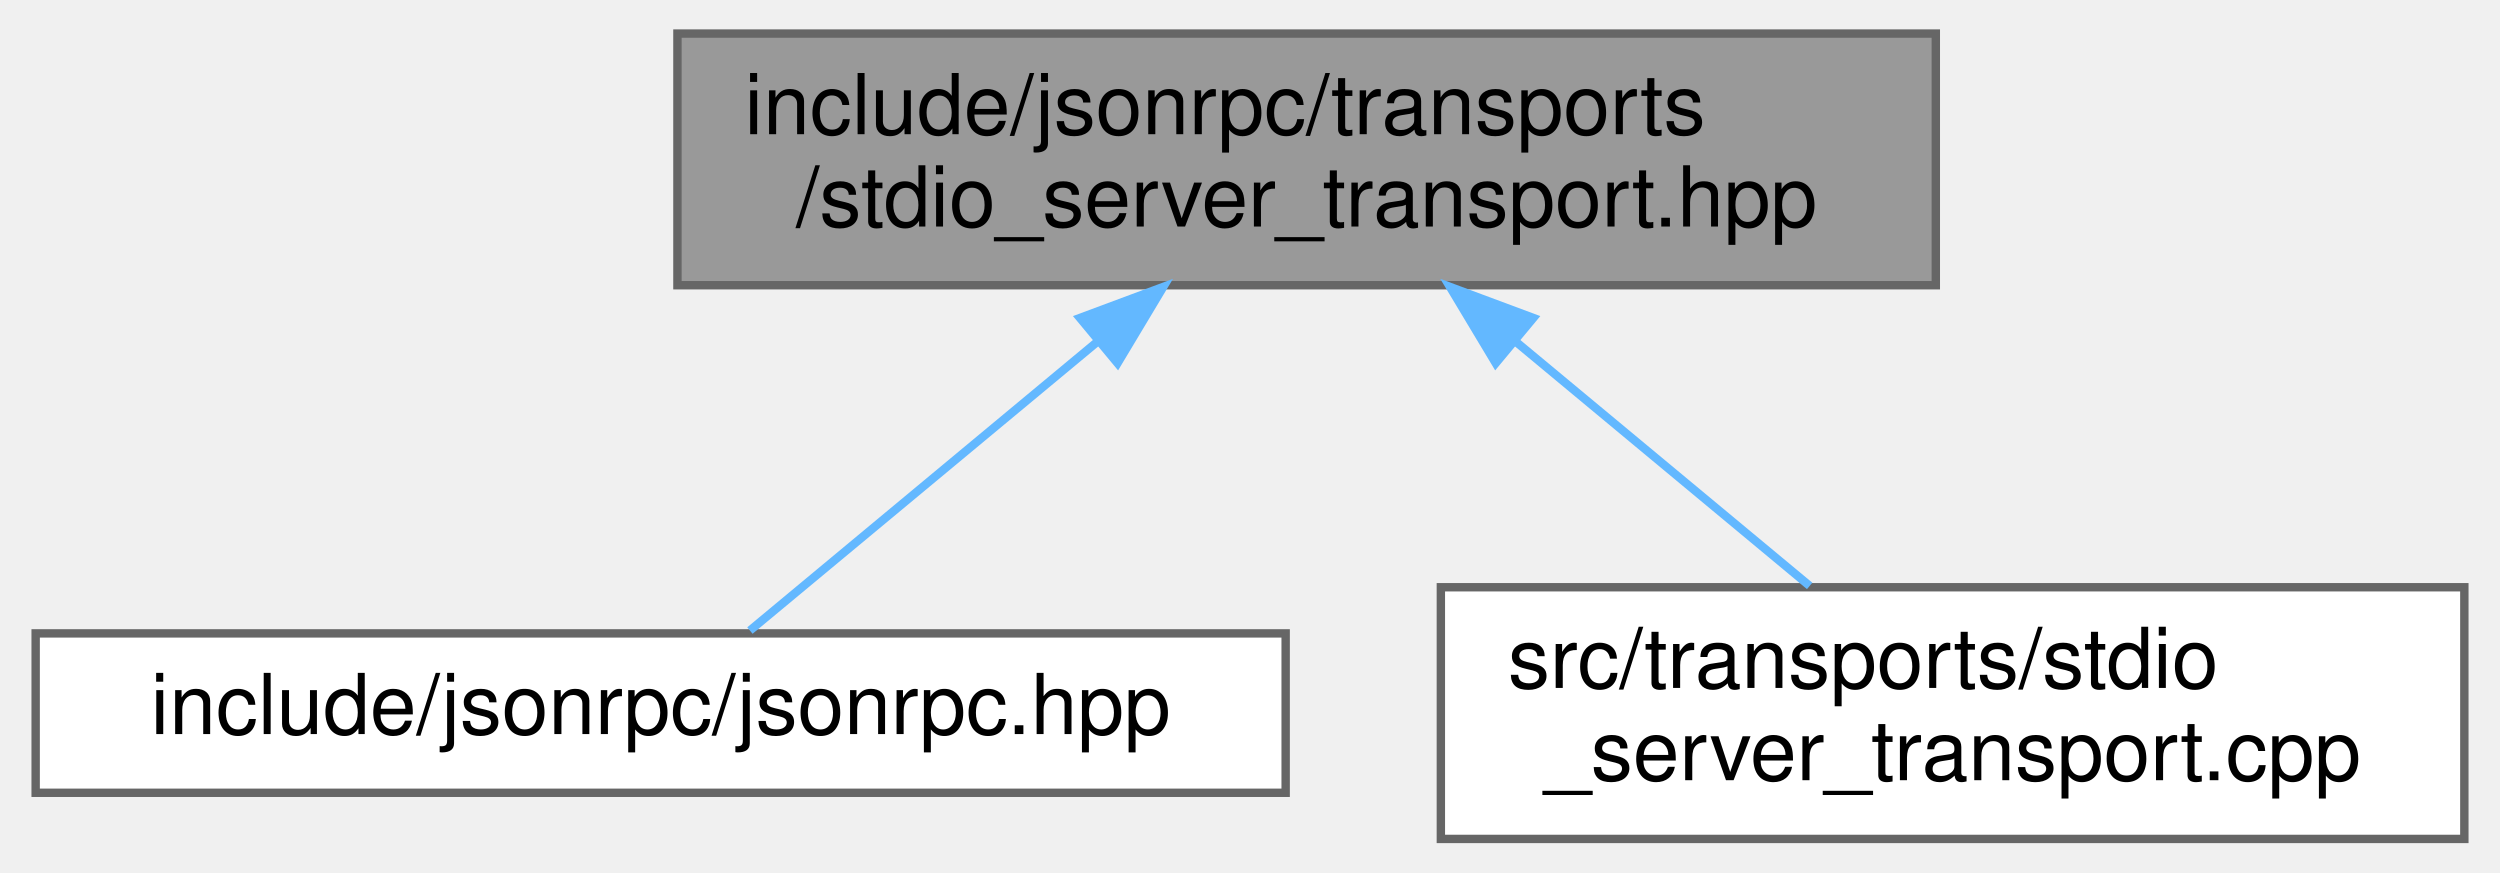
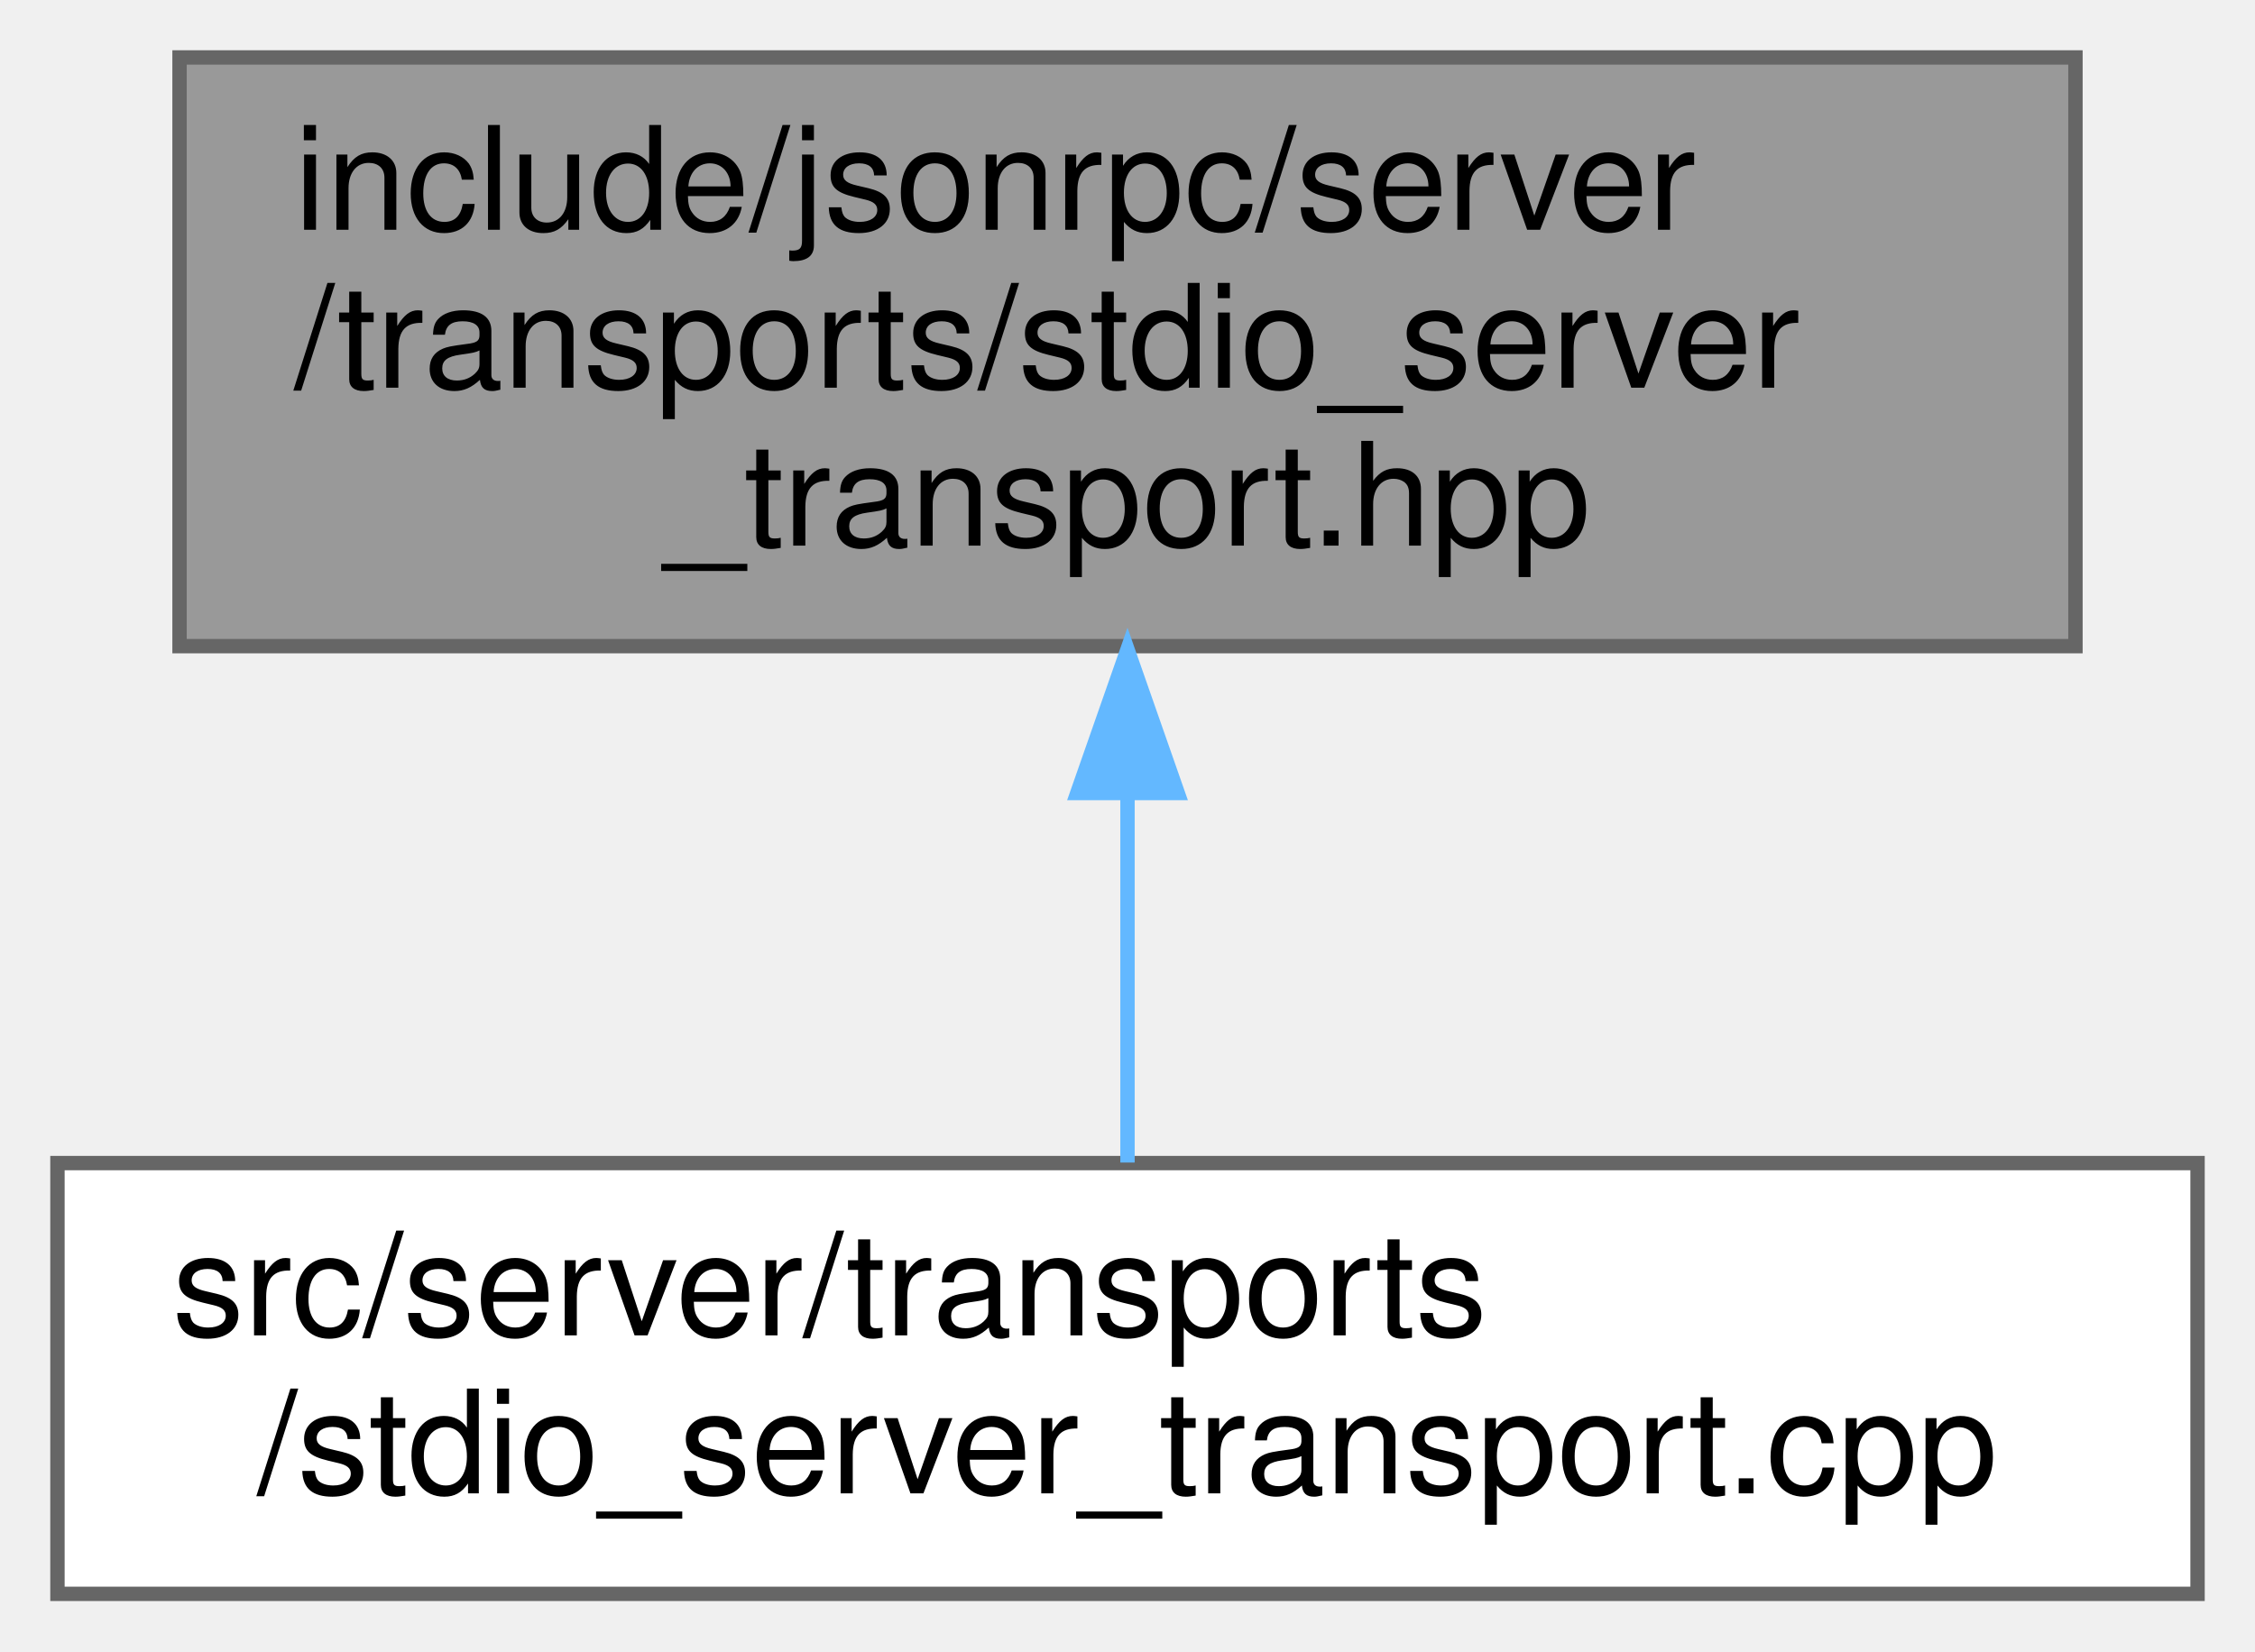
- <svg xmlns="http://www.w3.org/2000/svg" xmlns:xlink="http://www.w3.org/1999/xlink" width="298pt" height="104pt" viewBox="0.00 0.00 297.50 104.00">
-   <g id="graph0" class="graph" transform="scale(1 1) rotate(0) translate(4 100)">
+ <svg xmlns="http://www.w3.org/2000/svg" xmlns:xlink="http://www.w3.org/1999/xlink" width="157pt" height="115pt" viewBox="0.00 0.00 157.00 115.00">
+   <g id="graph0" class="graph" transform="scale(1 1) rotate(0) translate(4 111)">
    <g id="Node000001" class="node">
      <g id="a_Node000001">
        <a xlink:title=" ">
-           <polygon fill="#999999" stroke="#666666" points="226.5,-96 76.5,-96 76.5,-66 226.5,-66 226.5,-96" />
-           <text text-anchor="start" x="84.5" y="-84" font-family="Helvetica,sans-Serif" font-size="10.00">include/jsonrpc/transports</text>
-           <text text-anchor="middle" x="151.5" y="-73" font-family="Helvetica,sans-Serif" font-size="10.00">/stdio_server_transport.hpp</text>
+           <polygon fill="#999999" stroke="#666666" points="140.5,-107 8.5,-107 8.5,-66 140.5,-66 140.5,-107" />
+           <text text-anchor="start" x="16.5" y="-95" font-family="Helvetica,sans-Serif" font-size="10.00">include/jsonrpc/server</text>
+           <text text-anchor="start" x="16.5" y="-84" font-family="Helvetica,sans-Serif" font-size="10.00">/transports/stdio_server</text>
+           <text text-anchor="middle" x="74.5" y="-73" font-family="Helvetica,sans-Serif" font-size="10.00">_transport.hpp</text>
        </a>
      </g>
    </g>
    <g id="Node000002" class="node">
      <g id="a_Node000002">
-         <a xlink:href="jsonrpc_8hpp.html" target="_top" xlink:title=" ">
-           <polygon fill="white" stroke="#666666" points="149,-24.5 0,-24.5 0,-5.5 149,-5.5 149,-24.5" />
-           <text text-anchor="middle" x="74.5" y="-12.5" font-family="Helvetica,sans-Serif" font-size="10.00">include/jsonrpc/jsonrpc.hpp</text>
+         <a xlink:href="stdio__server__transport_8cpp.html" target="_top" xlink:title=" ">
+           <polygon fill="white" stroke="#666666" points="149,-30 0,-30 0,0 149,0 149,-30" />
+           <text text-anchor="start" x="8" y="-18" font-family="Helvetica,sans-Serif" font-size="10.00">src/server/transports</text>
+           <text text-anchor="middle" x="74.5" y="-7" font-family="Helvetica,sans-Serif" font-size="10.00">/stdio_server_transport.cpp</text>
        </a>
      </g>
    </g>
    <g id="edge1_Node000001_Node000002" class="edge">
      <g id="a_edge1_Node000001_Node000002">
        <a xlink:title=" ">
-           <path fill="none" stroke="#63b8ff" d="M126.55,-59.26C112.54,-47.61 95.78,-33.69 85.14,-24.84" />
-           <polygon fill="#63b8ff" stroke="#63b8ff" points="124.48,-62.1 134.41,-65.8 128.96,-56.71 124.48,-62.1" />
-         </a>
-       </g>
-     </g>
-     <g id="Node000003" class="node">
-       <g id="a_Node000003">
-         <a xlink:href="stdio__server__transport_8cpp.html" target="_top" xlink:title=" ">
-           <polygon fill="white" stroke="#666666" points="289.5,-30 167.5,-30 167.5,0 289.5,0 289.5,-30" />
-           <text text-anchor="start" x="175.5" y="-18" font-family="Helvetica,sans-Serif" font-size="10.00">src/transports/stdio</text>
-           <text text-anchor="middle" x="228.5" y="-7" font-family="Helvetica,sans-Serif" font-size="10.00">_server_transport.cpp</text>
-         </a>
-       </g>
-     </g>
-     <g id="edge2_Node000001_Node000003" class="edge">
-       <g id="a_edge2_Node000001_Node000003">
-         <a xlink:title=" ">
-           <path fill="none" stroke="#63b8ff" d="M176.52,-59.2C187.95,-49.7 201.2,-38.69 211.46,-30.16" />
-           <polygon fill="#63b8ff" stroke="#63b8ff" points="174.04,-56.71 168.59,-65.8 178.52,-62.1 174.04,-56.71" />
+           <path fill="none" stroke="#63b8ff" d="M74.5,-55.66C74.5,-46.76 74.5,-37.42 74.5,-30.04" />
+           <polygon fill="#63b8ff" stroke="#63b8ff" points="71,-55.77 74.5,-65.77 78,-55.77 71,-55.77" />
        </a>
      </g>
    </g>
  </g>
</svg>
